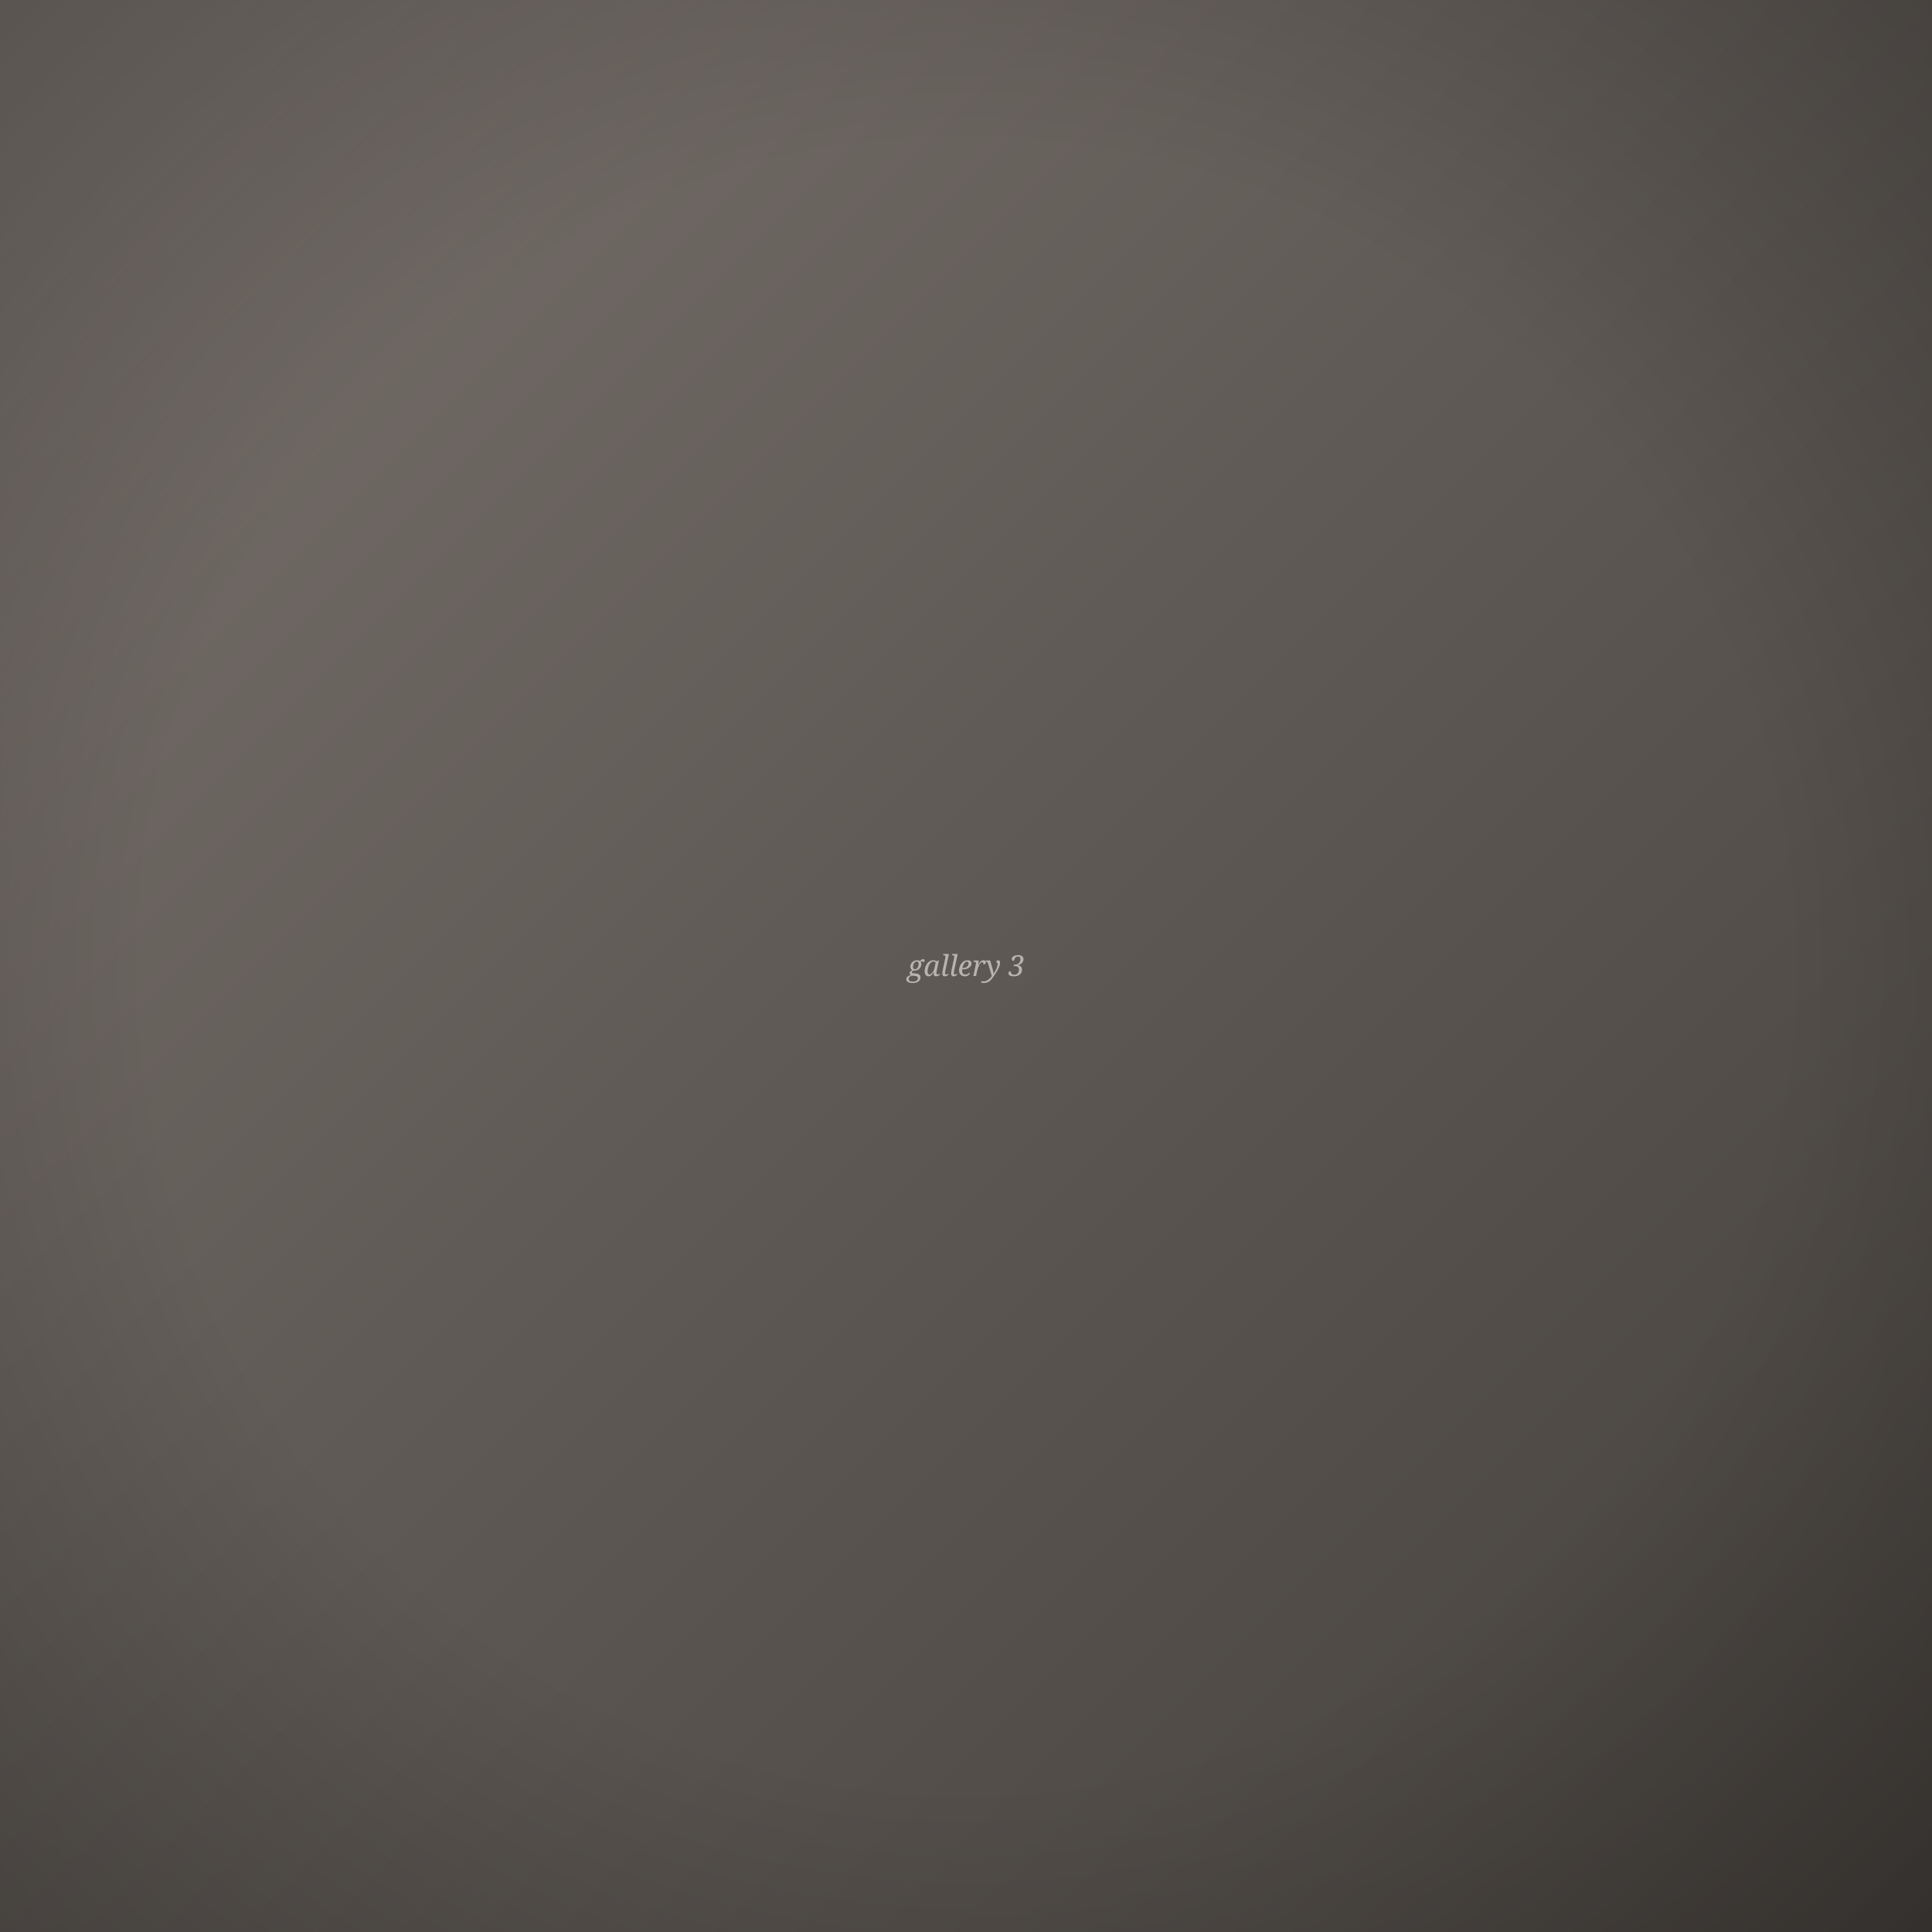
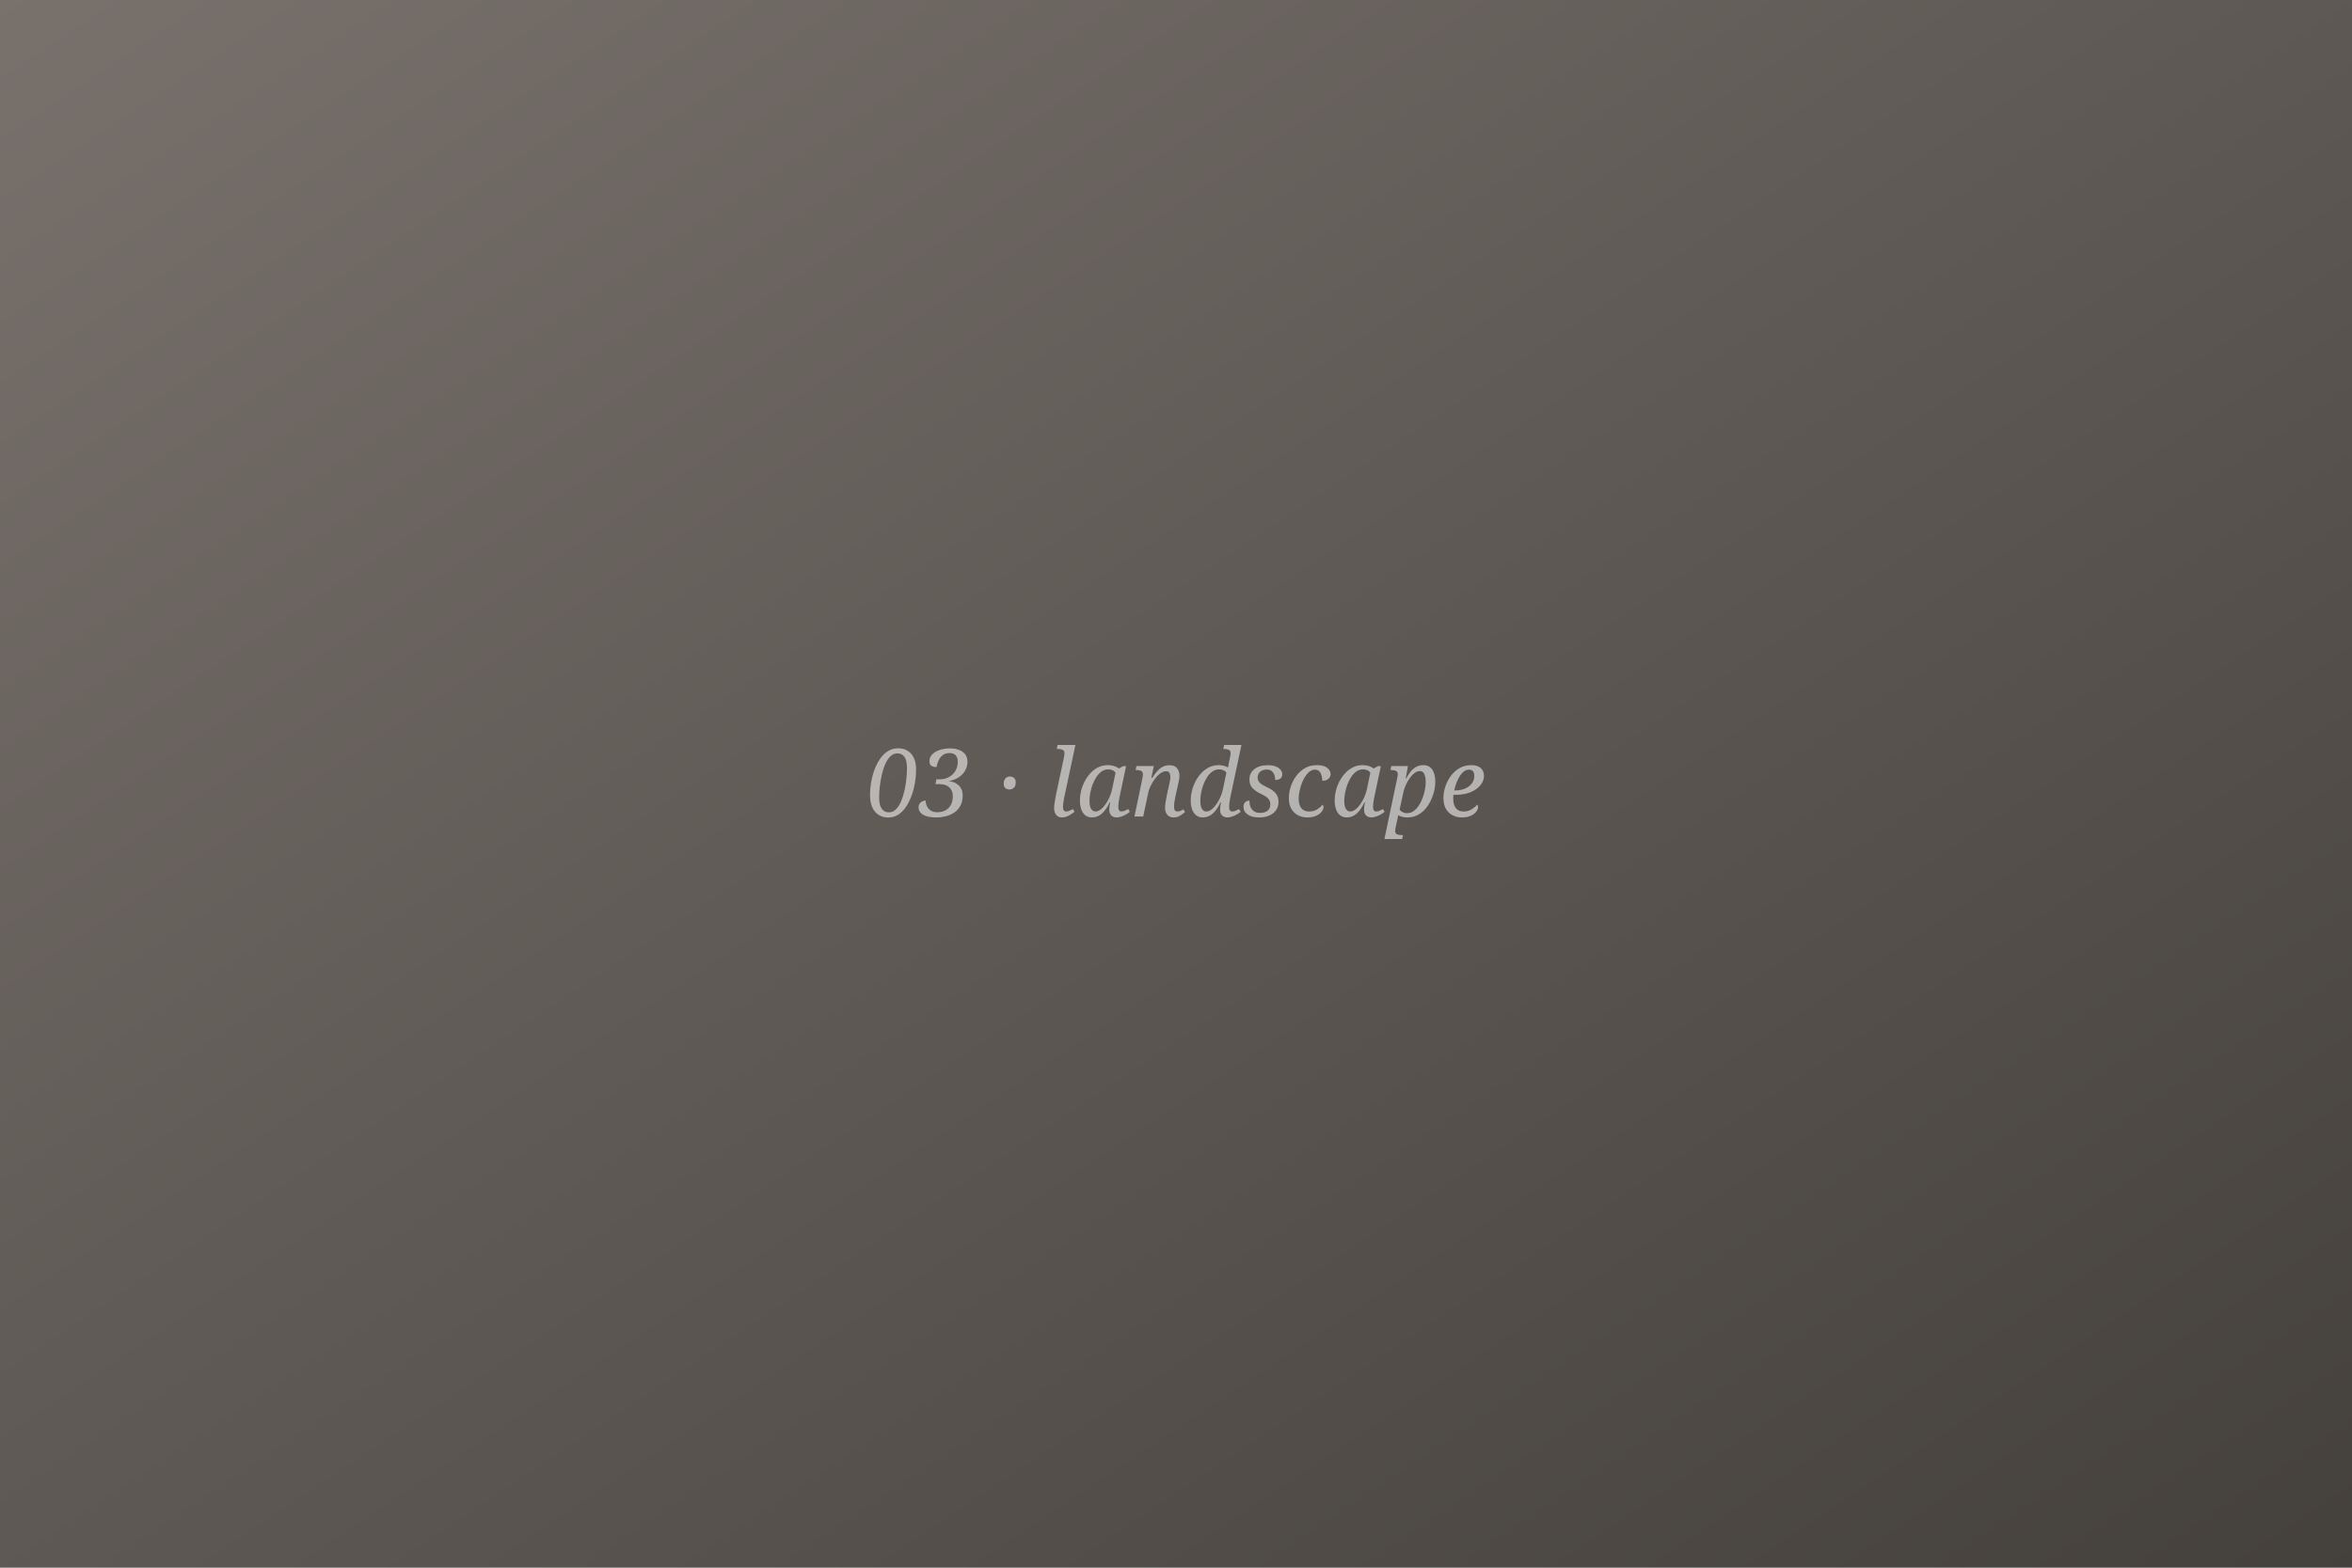
- <svg xmlns="http://www.w3.org/2000/svg" width="800" height="800" viewBox="0 0 800 800">
+ <svg xmlns="http://www.w3.org/2000/svg" width="1200" height="800" viewBox="0 0 1200 800">
  <defs>
    <linearGradient id="g" x1="0%" y1="0%" x2="100%" y2="100%">
      <stop offset="0%" stop-color="#78716c" />
      <stop offset="100%" stop-color="#44403c" />
    </linearGradient>
-     <radialGradient id="v" cx="50%" cy="50%" r="70%">
-       <stop offset="60%" stop-color="rgba(0,0,0,0)" />
-       <stop offset="100%" stop-color="rgba(0,0,0,0.25)" />
-     </radialGradient>
  </defs>
  <rect width="100%" height="100%" fill="url(#g)" />
-   <rect width="100%" height="100%" fill="url(#v)" />
-   <text x="50%" y="50%" text-anchor="middle" dominant-baseline="middle" font-family="Georgia, serif" font-size="800/15" fill="rgba(255,255,255,0.55)" font-style="italic">gallery 3</text>
+   <text x="50%" y="50%" text-anchor="middle" dominant-baseline="middle" font-family="Georgia, serif" font-size="48" fill="rgba(255,255,255,0.55)" font-style="italic">03 · landscape</text>
</svg>
